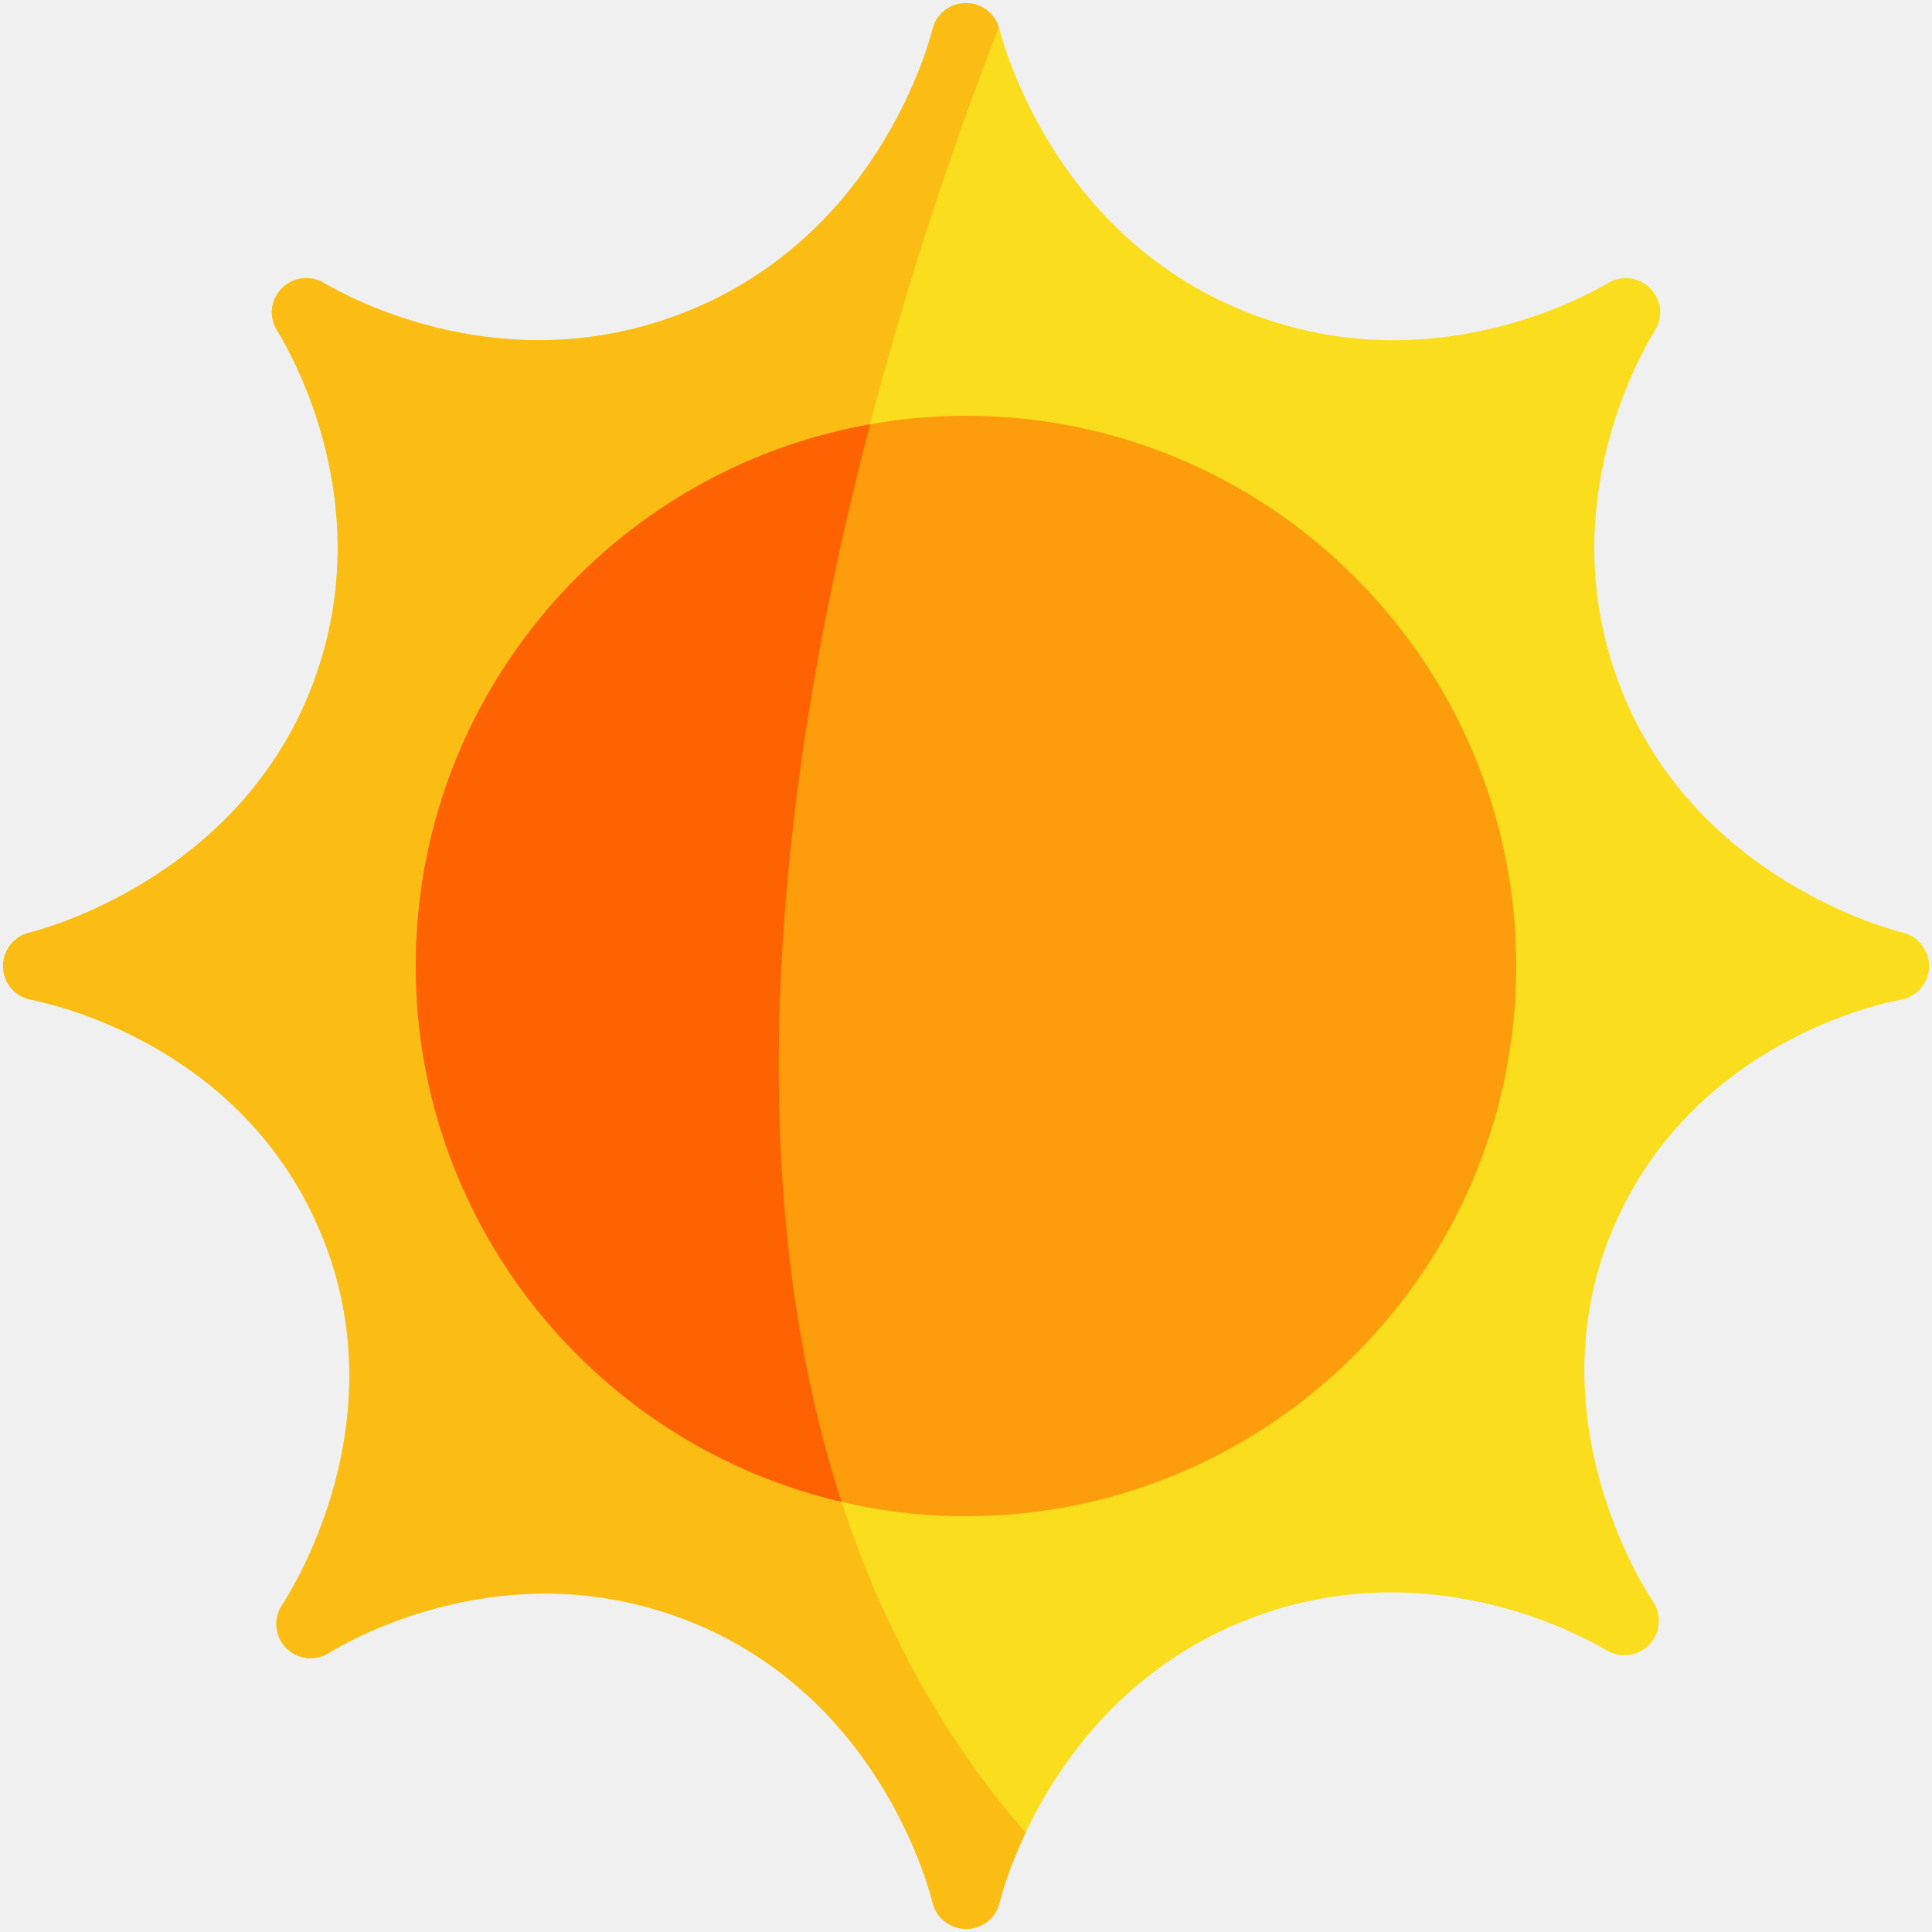
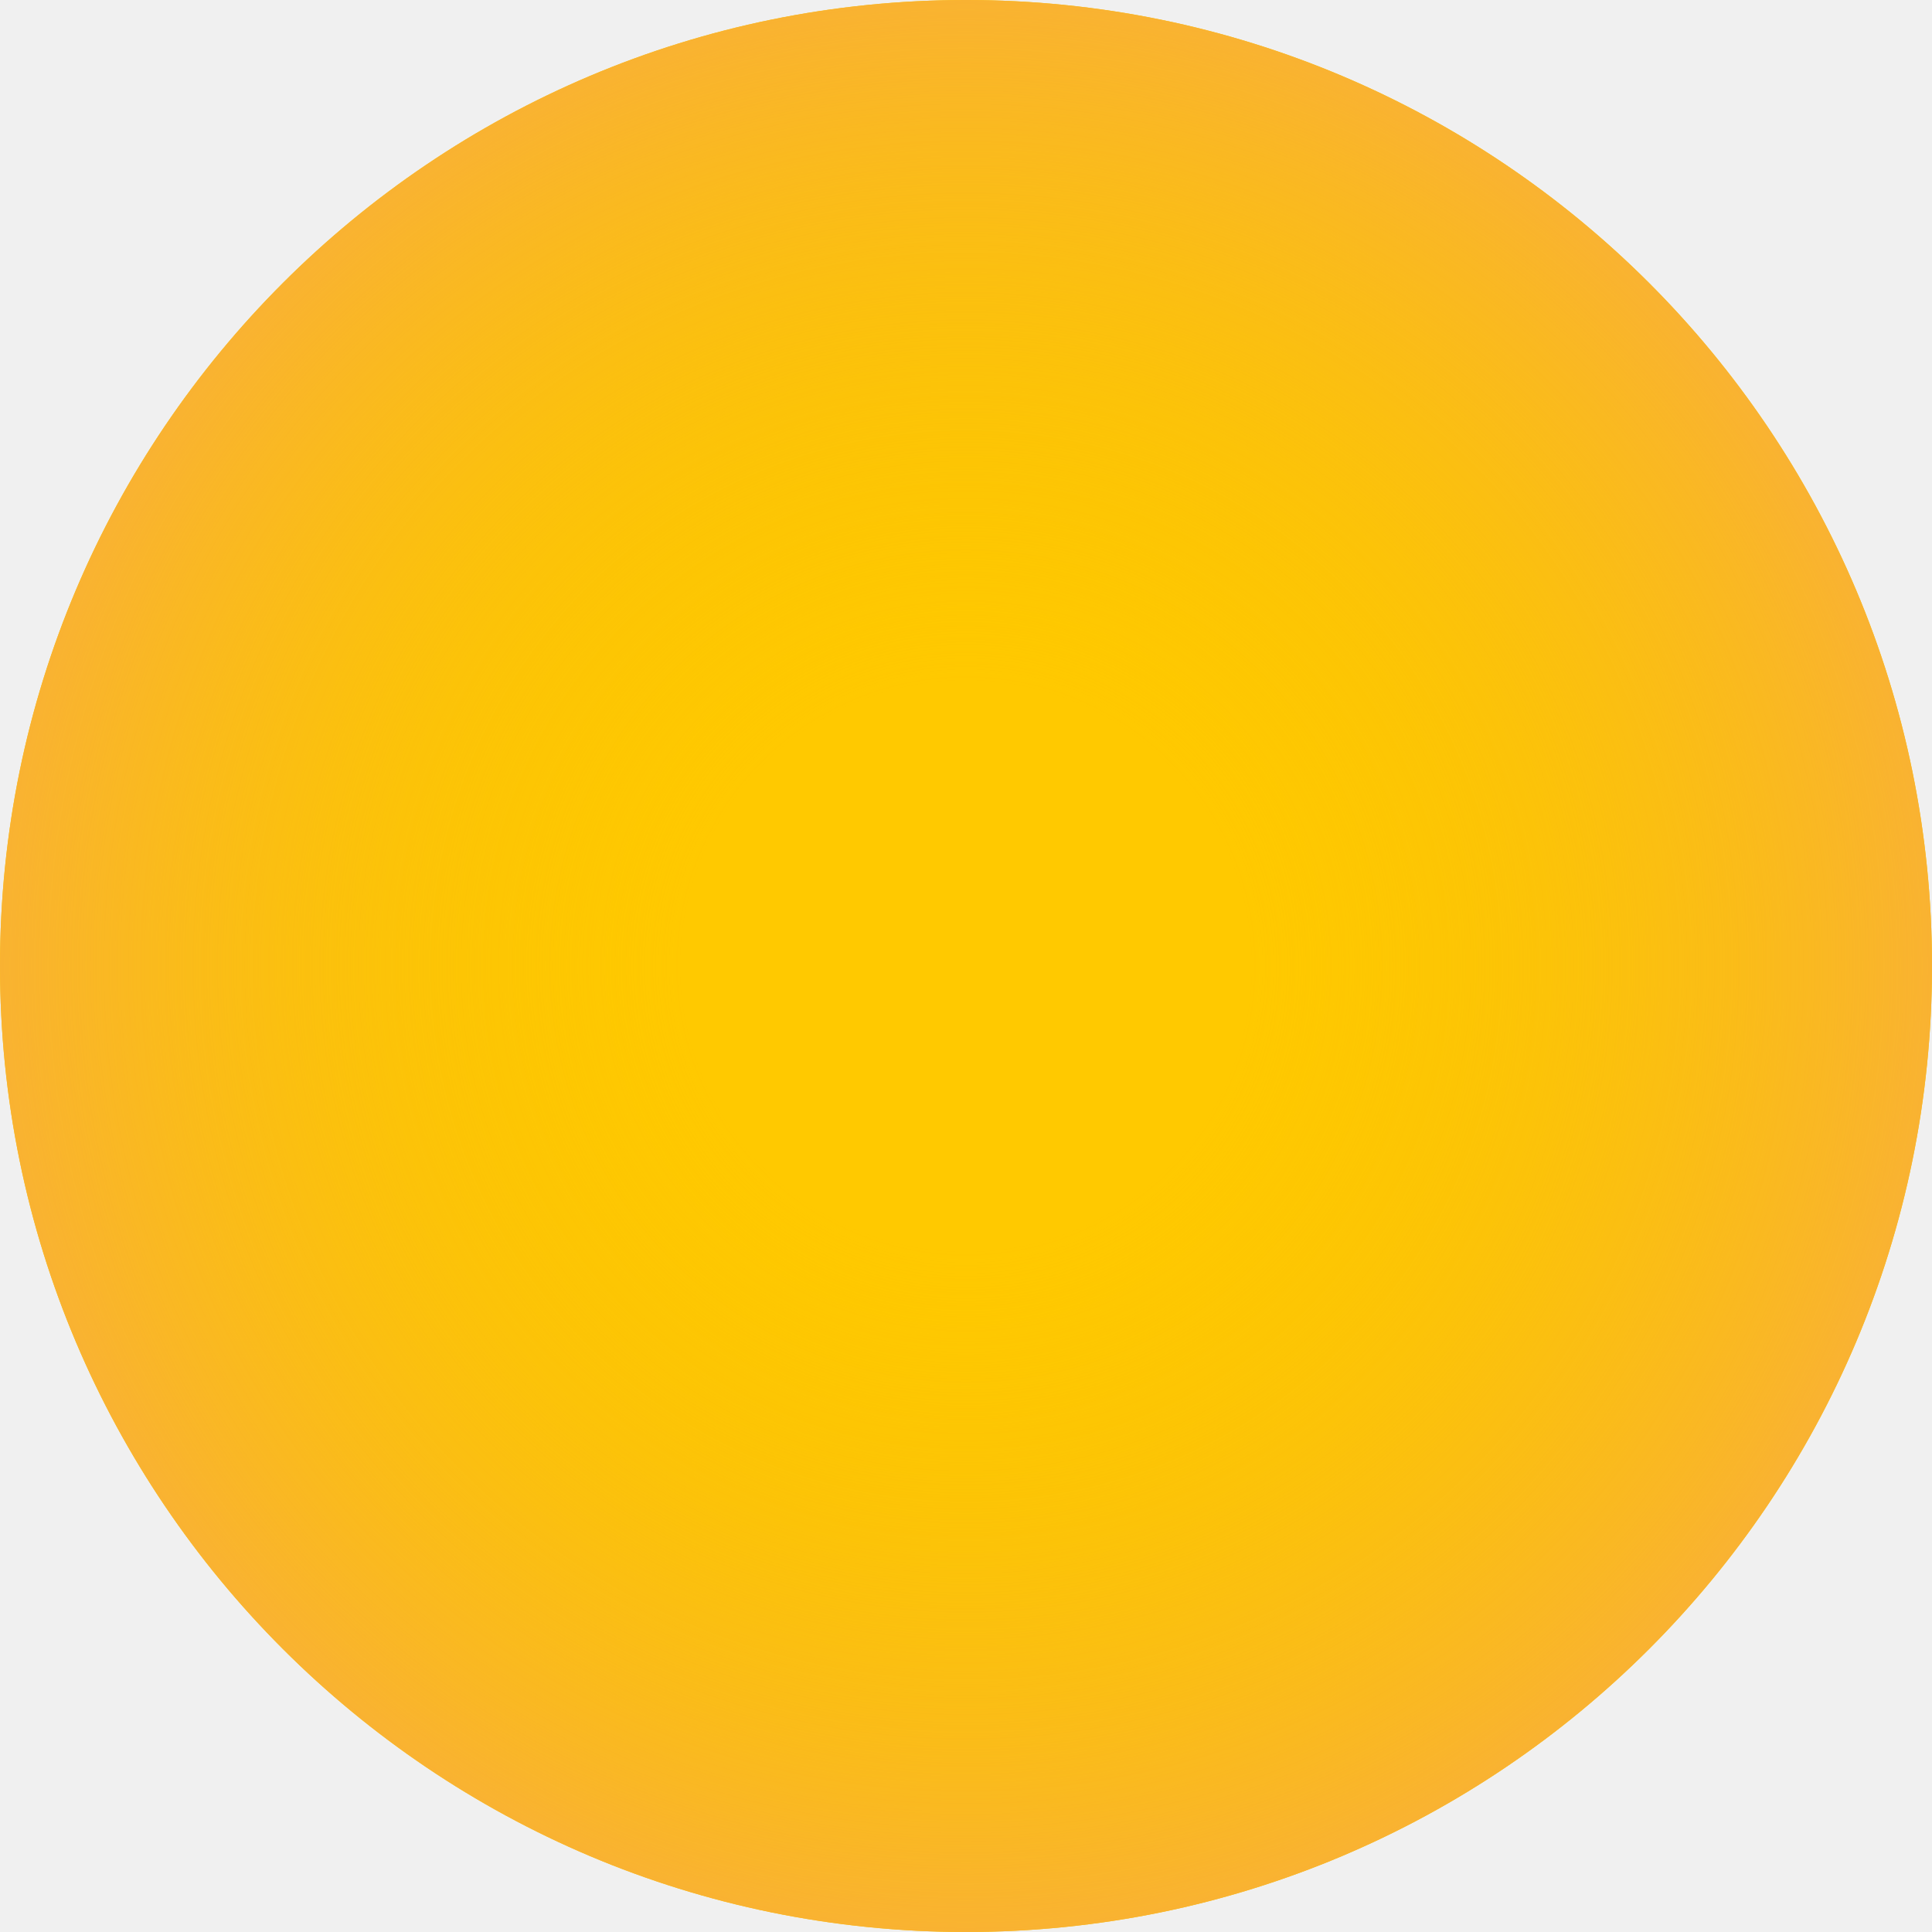
- <svg xmlns="http://www.w3.org/2000/svg" width="180" height="180" viewBox="0 0 180 180" fill="none">
-   <g clip-path="url(#clip0_3056_4180)">
-     <path d="M179.716 90.096C179.684 91.602 178.562 92.884 177.088 93.14C175.166 93.493 158.12 97.049 150.59 113.743C142.324 132.07 153.859 149.02 153.987 149.18C154.82 150.398 154.724 152.096 153.698 153.185C152.641 154.307 151.007 154.531 149.693 153.762C147.034 152.192 133 144.598 116.755 150.686C104.804 155.14 98.588 164.368 95.544 170.744C93.974 174.076 93.269 176.639 93.109 177.312C92.756 178.722 91.475 179.715 90.001 179.715C88.527 179.715 87.245 178.722 86.893 177.28C86.38 175.262 81.478 157.351 63.278 150.686C47.097 144.758 33.224 152.416 30.596 154.018C29.315 154.819 27.681 154.595 26.623 153.506C26.119 152.976 25.812 152.289 25.754 151.56C25.695 150.831 25.889 150.104 26.303 149.5C26.751 148.796 37.806 132.102 29.411 113.775C21.817 97.177 4.803 93.525 2.881 93.14C2.165 93.006 1.517 92.631 1.045 92.077C0.573 91.523 0.304 90.824 0.285 90.096C0.253 88.558 1.279 87.245 2.721 86.892C3.554 86.7 22.586 81.862 29.315 63.278C35.146 47.193 27.424 33.415 25.822 30.788C25.438 30.186 25.27 29.471 25.346 28.761C25.421 28.05 25.736 27.387 26.239 26.879C27.264 25.822 28.898 25.597 30.18 26.366C32.839 27.936 46.937 35.466 63.246 29.314C81.382 22.489 86.38 4.707 86.893 2.688C87.245 1.278 88.527 0.285 90.001 0.285C91.41 0.285 92.66 1.214 93.044 2.528C93.076 2.592 93.109 2.624 93.109 2.688C93.621 4.707 98.62 22.489 116.755 29.314C133.064 35.466 147.162 27.936 149.821 26.366C150.44 25.996 151.166 25.845 151.881 25.938C152.596 26.031 153.259 26.363 153.762 26.879C154.788 27.936 154.98 29.538 154.179 30.788C152.577 33.415 144.855 47.193 150.686 63.278C157.415 81.862 176.448 86.7 177.281 86.892C177.992 87.067 178.621 87.481 179.064 88.064C179.507 88.647 179.737 89.364 179.716 90.096Z" fill="#FADE1D" />
-     <path d="M95.544 170.744C93.974 174.076 93.269 176.639 93.109 177.312C92.756 178.722 91.475 179.715 90.001 179.715C88.527 179.715 87.245 178.722 86.893 177.28C86.38 175.262 81.478 157.351 63.278 150.686C47.097 144.758 33.224 152.416 30.596 154.018C29.315 154.819 27.681 154.595 26.623 153.506C26.119 152.976 25.812 152.289 25.754 151.56C25.695 150.831 25.889 150.104 26.303 149.5C26.751 148.796 37.806 132.102 29.411 113.775C21.817 97.177 4.803 93.525 2.881 93.14C2.165 93.006 1.517 92.631 1.045 92.077C0.573 91.523 0.304 90.824 0.285 90.096C0.253 88.558 1.279 87.245 2.721 86.892C3.554 86.7 22.586 81.862 29.315 63.278C35.146 47.193 27.424 33.415 25.822 30.788C25.438 30.186 25.27 29.471 25.346 28.761C25.421 28.05 25.736 27.387 26.239 26.879C27.264 25.822 28.898 25.597 30.18 26.366C32.839 27.936 46.937 35.466 63.246 29.314C81.382 22.489 86.38 4.707 86.893 2.688C87.245 1.278 88.527 0.285 90.001 0.285C91.41 0.285 92.66 1.214 93.044 2.528C79.715 36.94 53.281 122.105 95.544 170.744Z" fill="#FBBC13" />
-     <path d="M141.266 90C141.266 118.26 118.26 141.266 90 141.266C85.995 141.266 82.118 140.817 78.401 139.92C55.716 134.665 38.734 114.255 38.734 90C38.734 64.784 57.03 43.765 81.061 39.535C83.944 38.99 86.956 38.734 90 38.734C118.26 38.734 141.266 61.74 141.266 90Z" fill="#FE9D0B" />
-     <path d="M78.401 139.92C55.716 134.665 38.734 114.255 38.734 90C38.734 64.784 57.03 43.765 81.061 39.535C73.179 69.59 67.956 107.687 78.401 139.92Z" fill="#FF6200" />
-   </g>
+ <svg xmlns="http://www.w3.org/2000/svg" width="280" height="280" viewBox="0 0 280 280" fill="none">
+   <path d="M140 280C217.32 280 280 217.32 280 140C280 62.68 217.32 0 140 0C62.68 0 0 62.68 0 140C0 217.32 62.68 280 140 280Z" fill="#FFC900" />
+   <path d="M140 280C217.32 280 280 217.32 280 140C280 62.68 217.32 0 140 0C62.68 0 0 62.68 0 140C0 217.32 62.68 280 140 280Z" fill="url(#paint0_radial_3425_8891)" />
  <defs>
-     <clipPath id="clip0_3056_4180">
-       <rect width="180" height="180" fill="white" />
-     </clipPath>
+     <radialGradient id="paint0_radial_3425_8891" cx="0" cy="0" r="1" gradientUnits="userSpaceOnUse" gradientTransform="translate(140 140) scale(140)">
+       <stop offset="0.292" stop-color="#F7C000" stop-opacity="0" />
+       <stop offset="0.548" stop-color="#F8BC0F" stop-opacity="0.362" />
+       <stop offset="1" stop-color="#F9B233" />
+     </radialGradient>
  </defs>
</svg>
